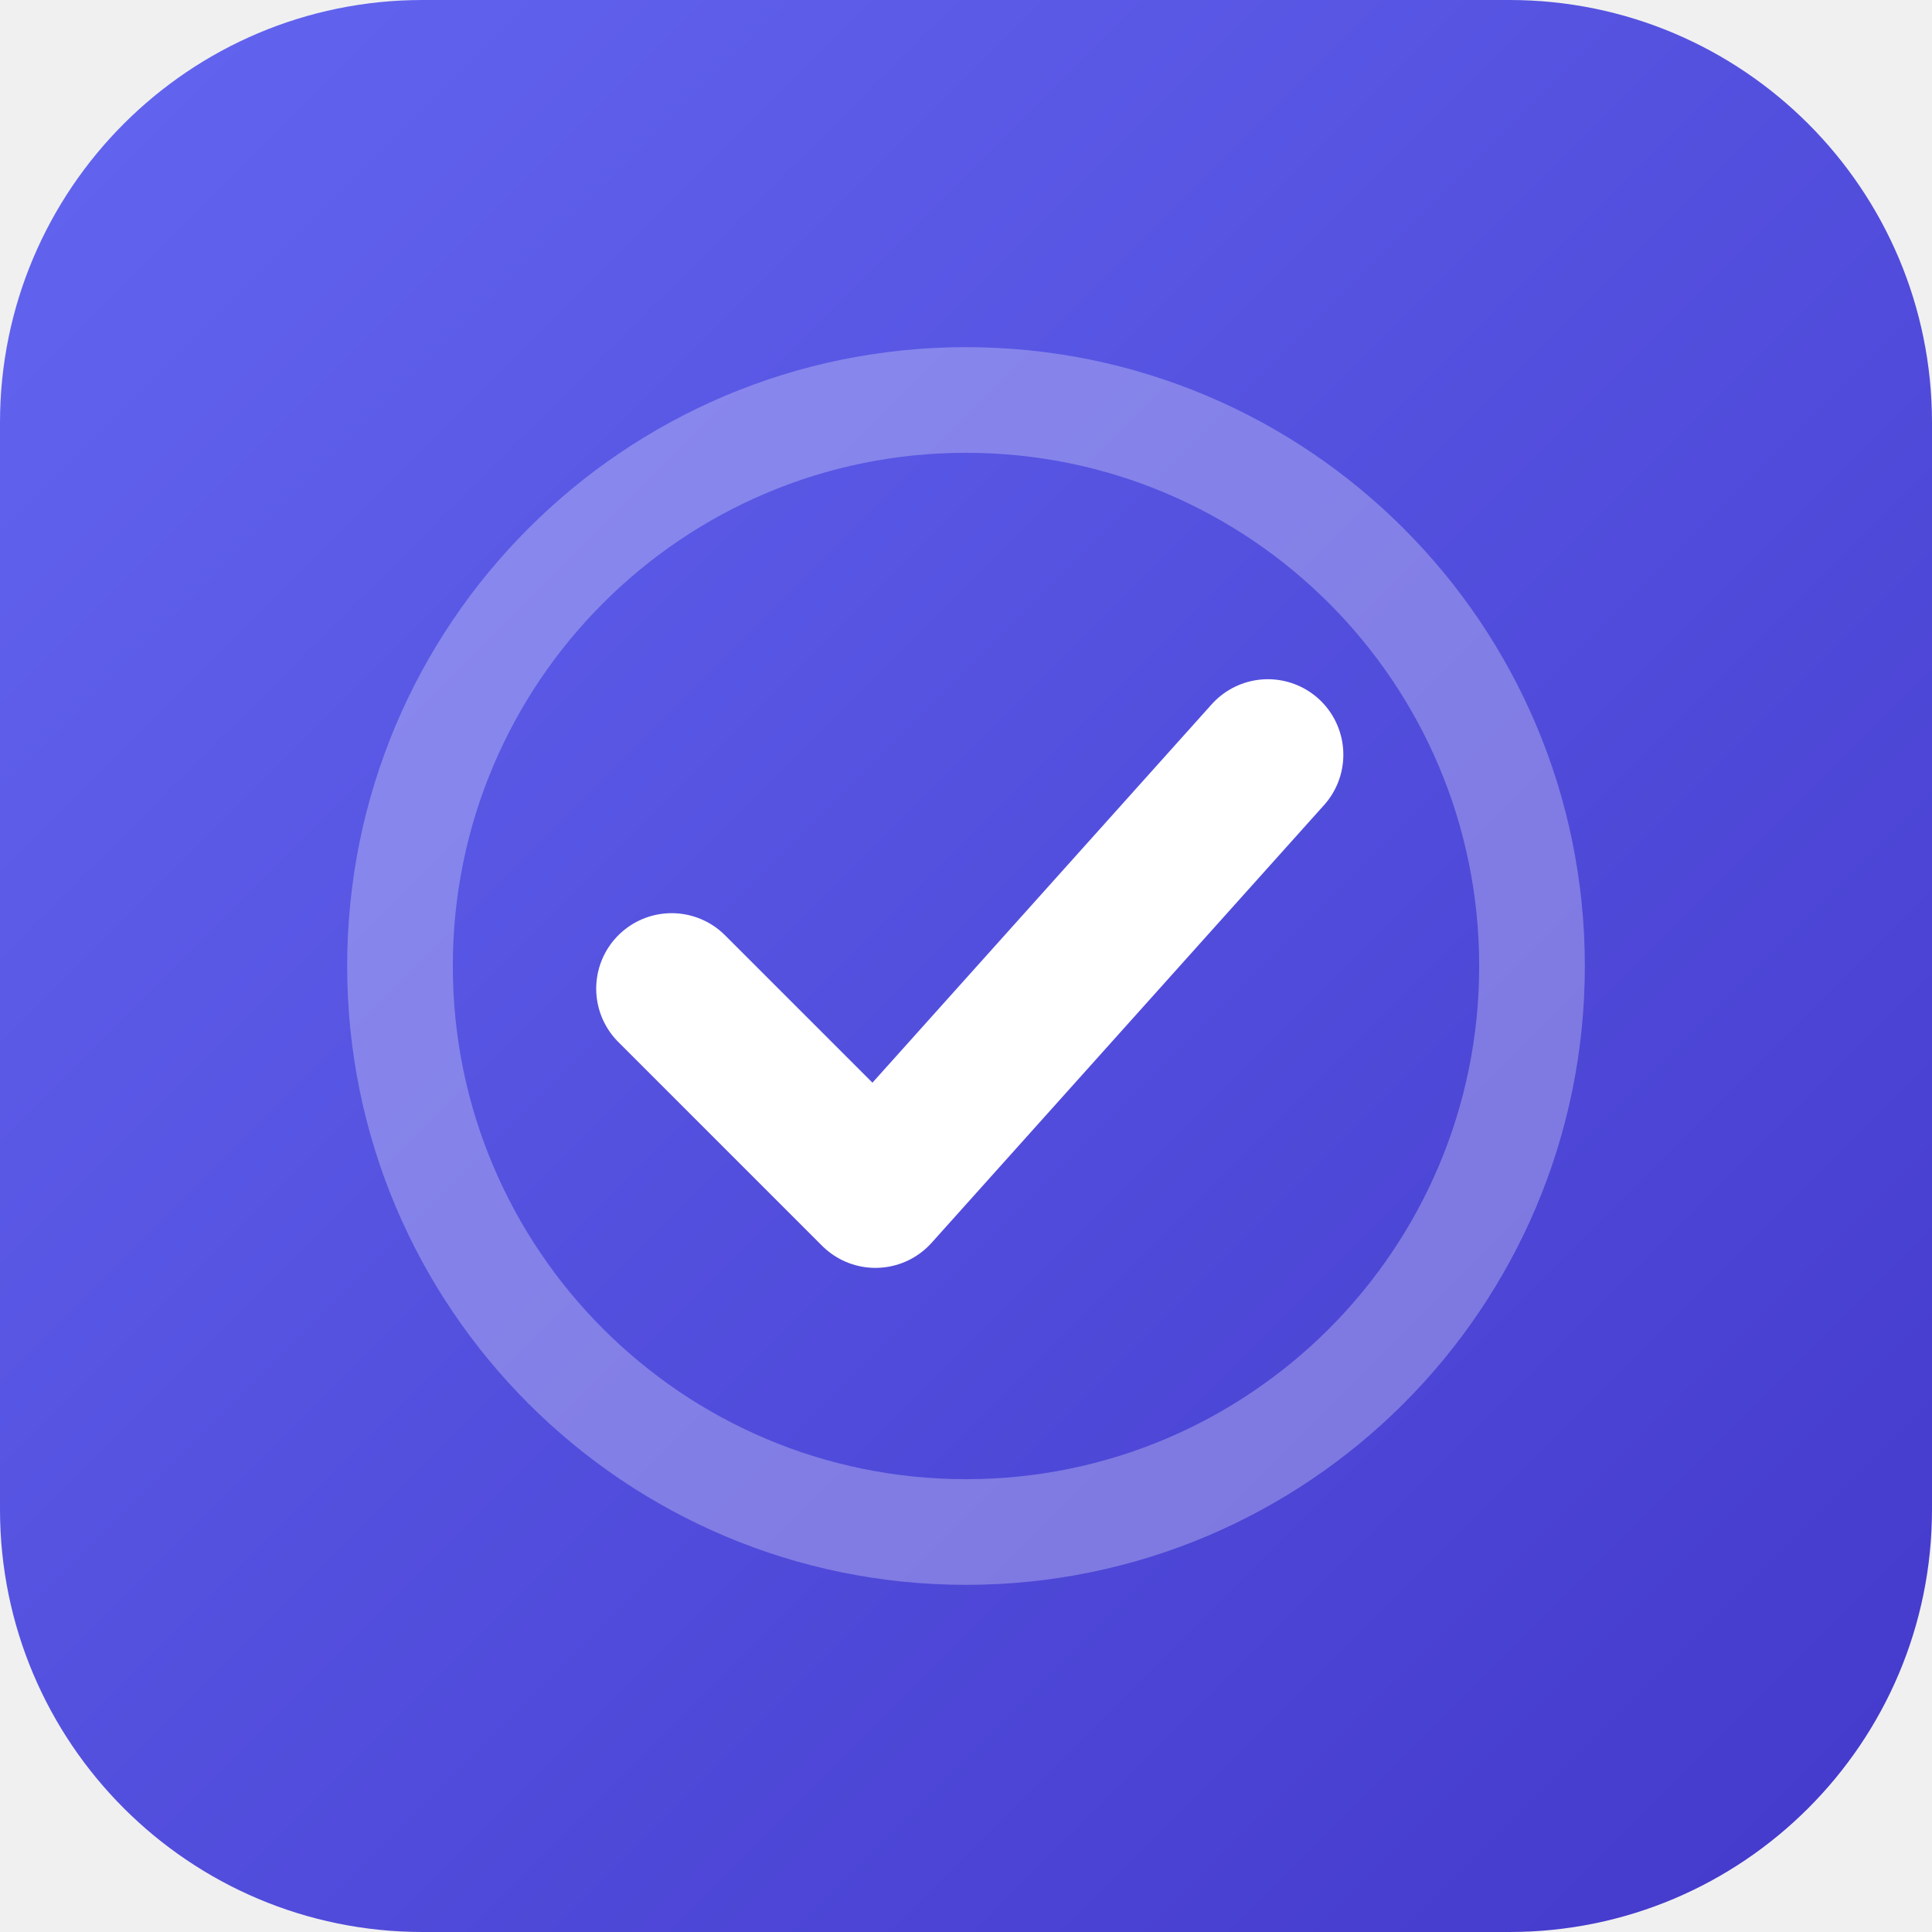
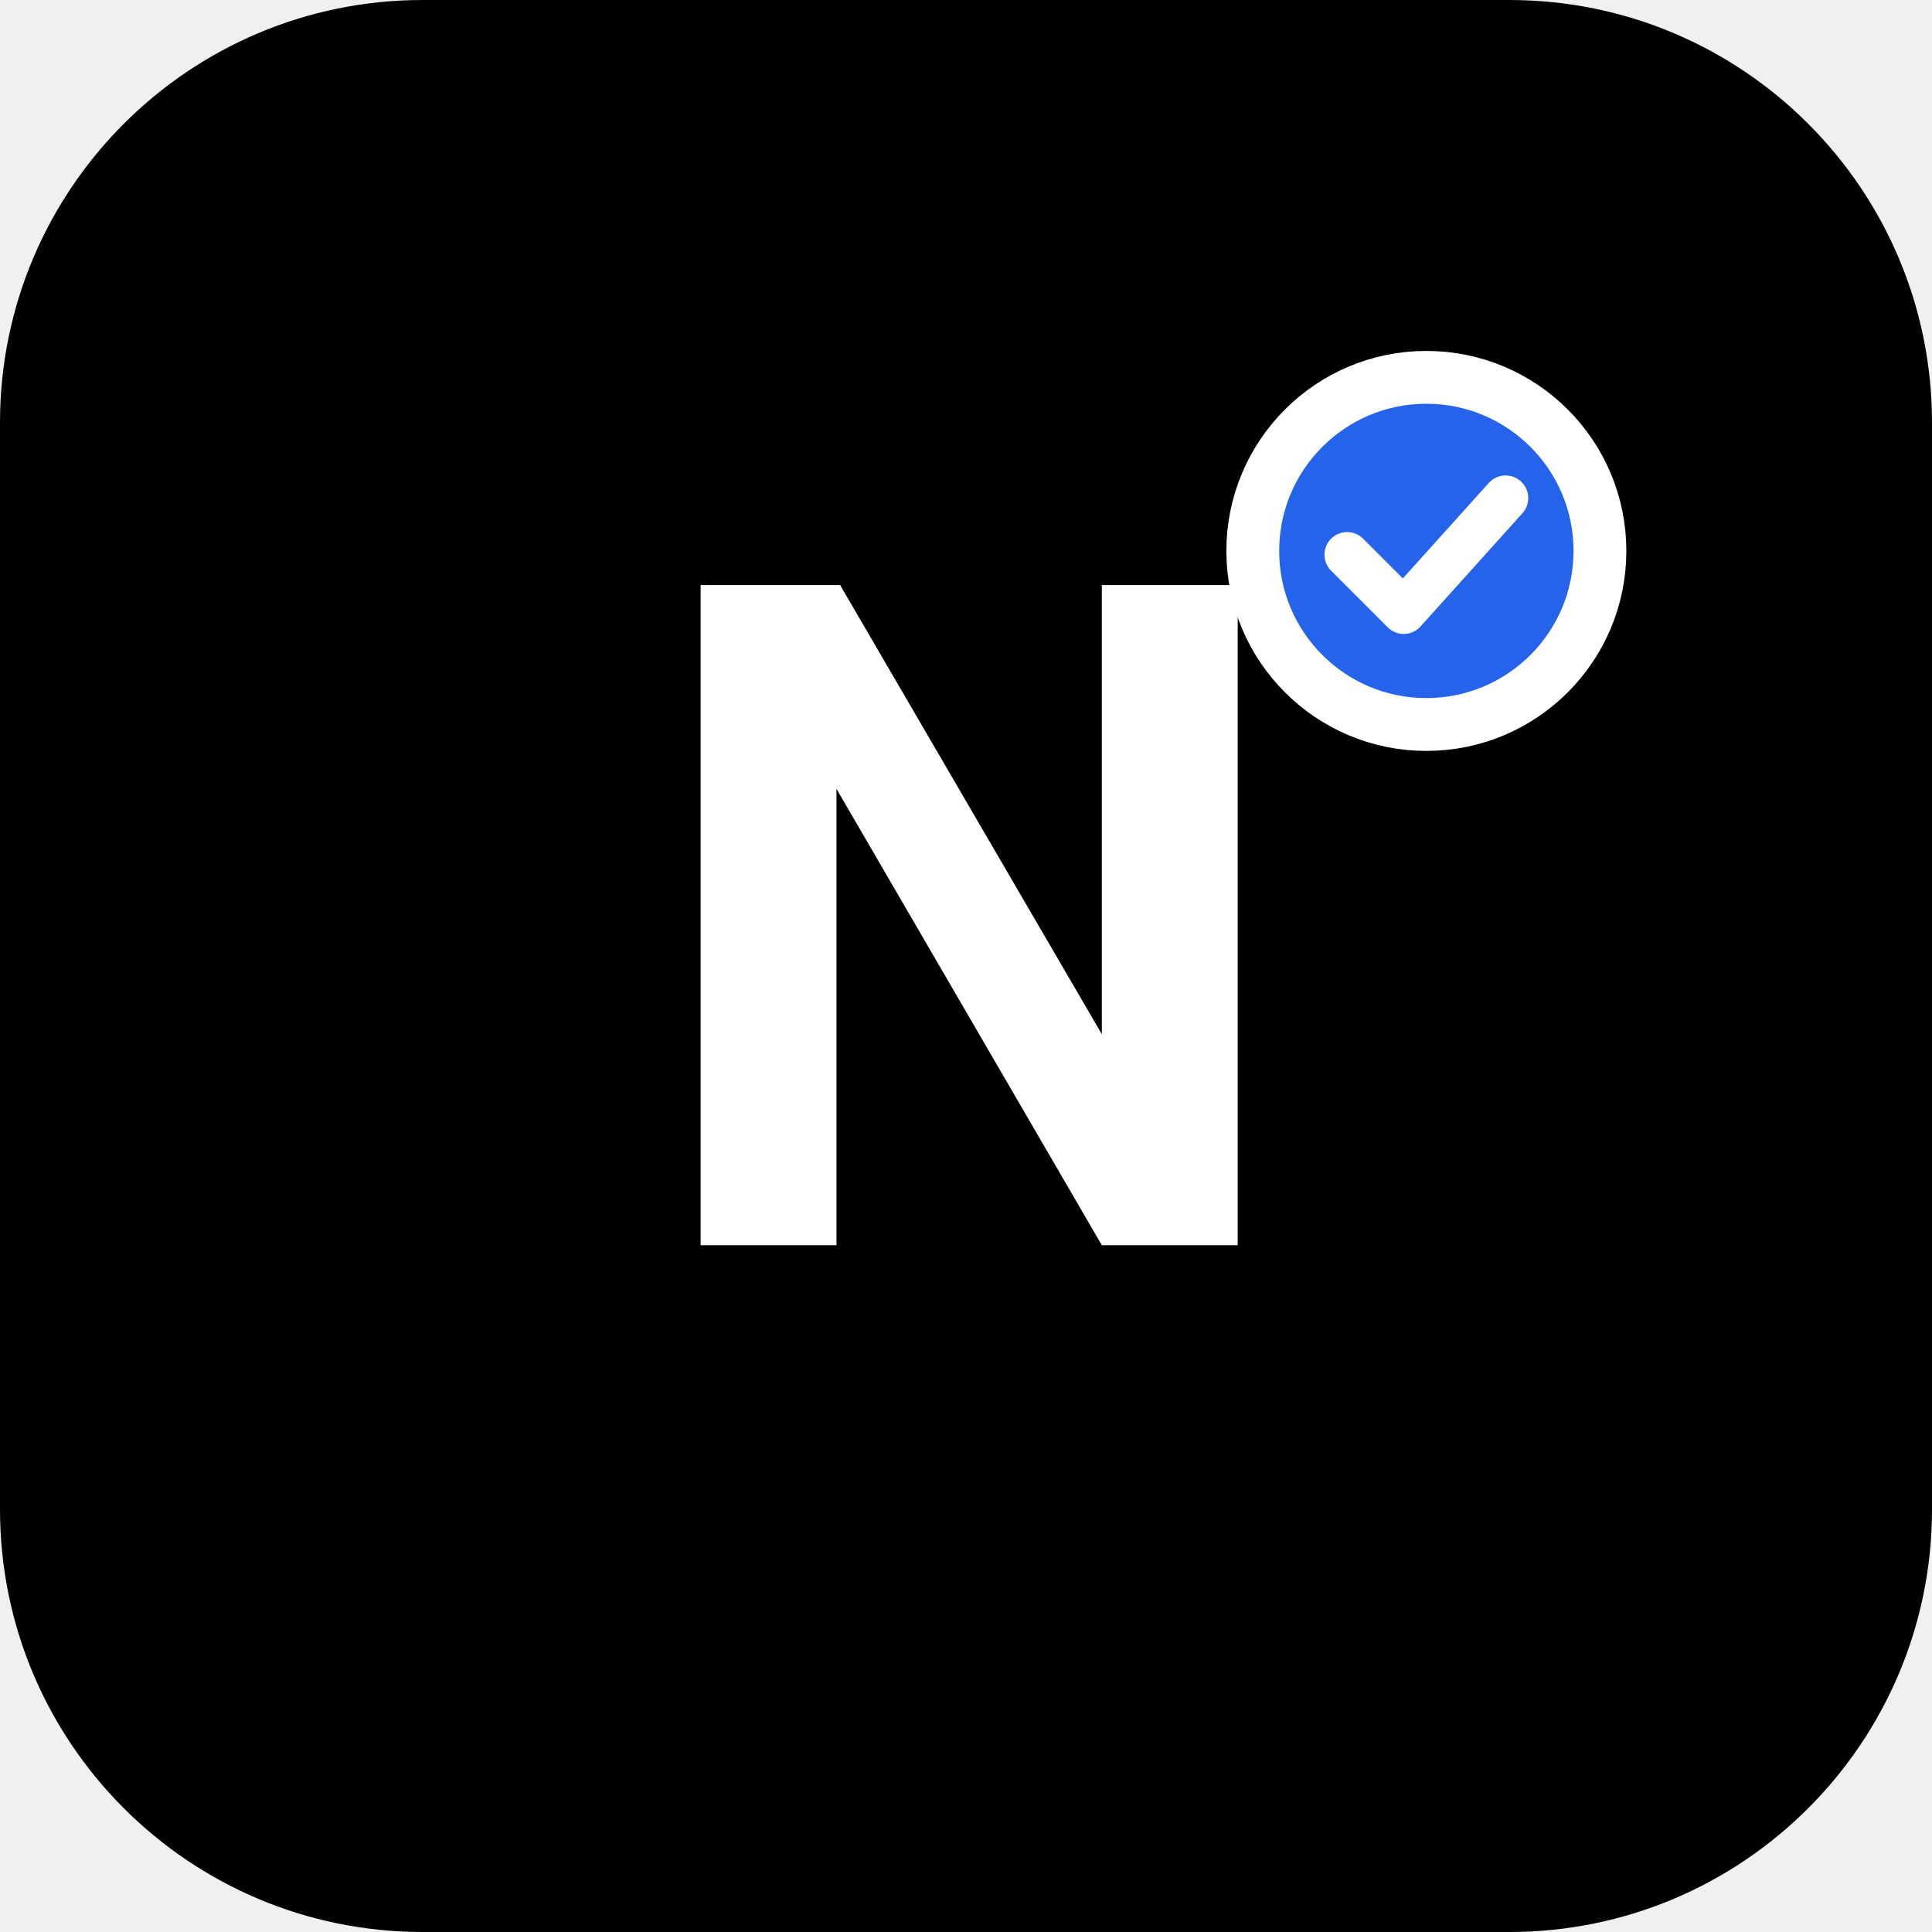
<svg xmlns="http://www.w3.org/2000/svg" viewBox="0 0 512 512">
-   <defs>
-     <linearGradient id="g" x1="0" y1="0" x2="1" y2="1">
-       <stop offset="0" stop-color="#6366f1" />
-       <stop offset="1" stop-color="#4338ca" />
-     </linearGradient>
-   </defs>
-   <rect width="512" height="512" rx="112" fill="url(#g)" />
-   <circle cx="256" cy="256" r="150" fill="none" stroke="#fff" stroke-opacity=".28" stroke-width="28" />
-   <path d="M178 262l54 54 104-116" fill="none" stroke="#fff" stroke-width="40" stroke-linecap="round" stroke-linejoin="round" />
+   <rect width="512" height="512" rx="112" fill="#000" />
+   <text x="256" y="330" text-anchor="middle" font-family="-apple-system,BlinkMacSystemFont,'Segoe UI',Helvetica,Arial,sans-serif" font-weight="800" font-size="240" fill="#fff">N</text>
+   <circle cx="378" cy="146" r="46" fill="#2563eb" stroke="#fff" stroke-width="14" />
+   <path d="M357 147l15 15 27-30" fill="none" stroke="#fff" stroke-width="12" stroke-linecap="round" stroke-linejoin="round" />
</svg>
